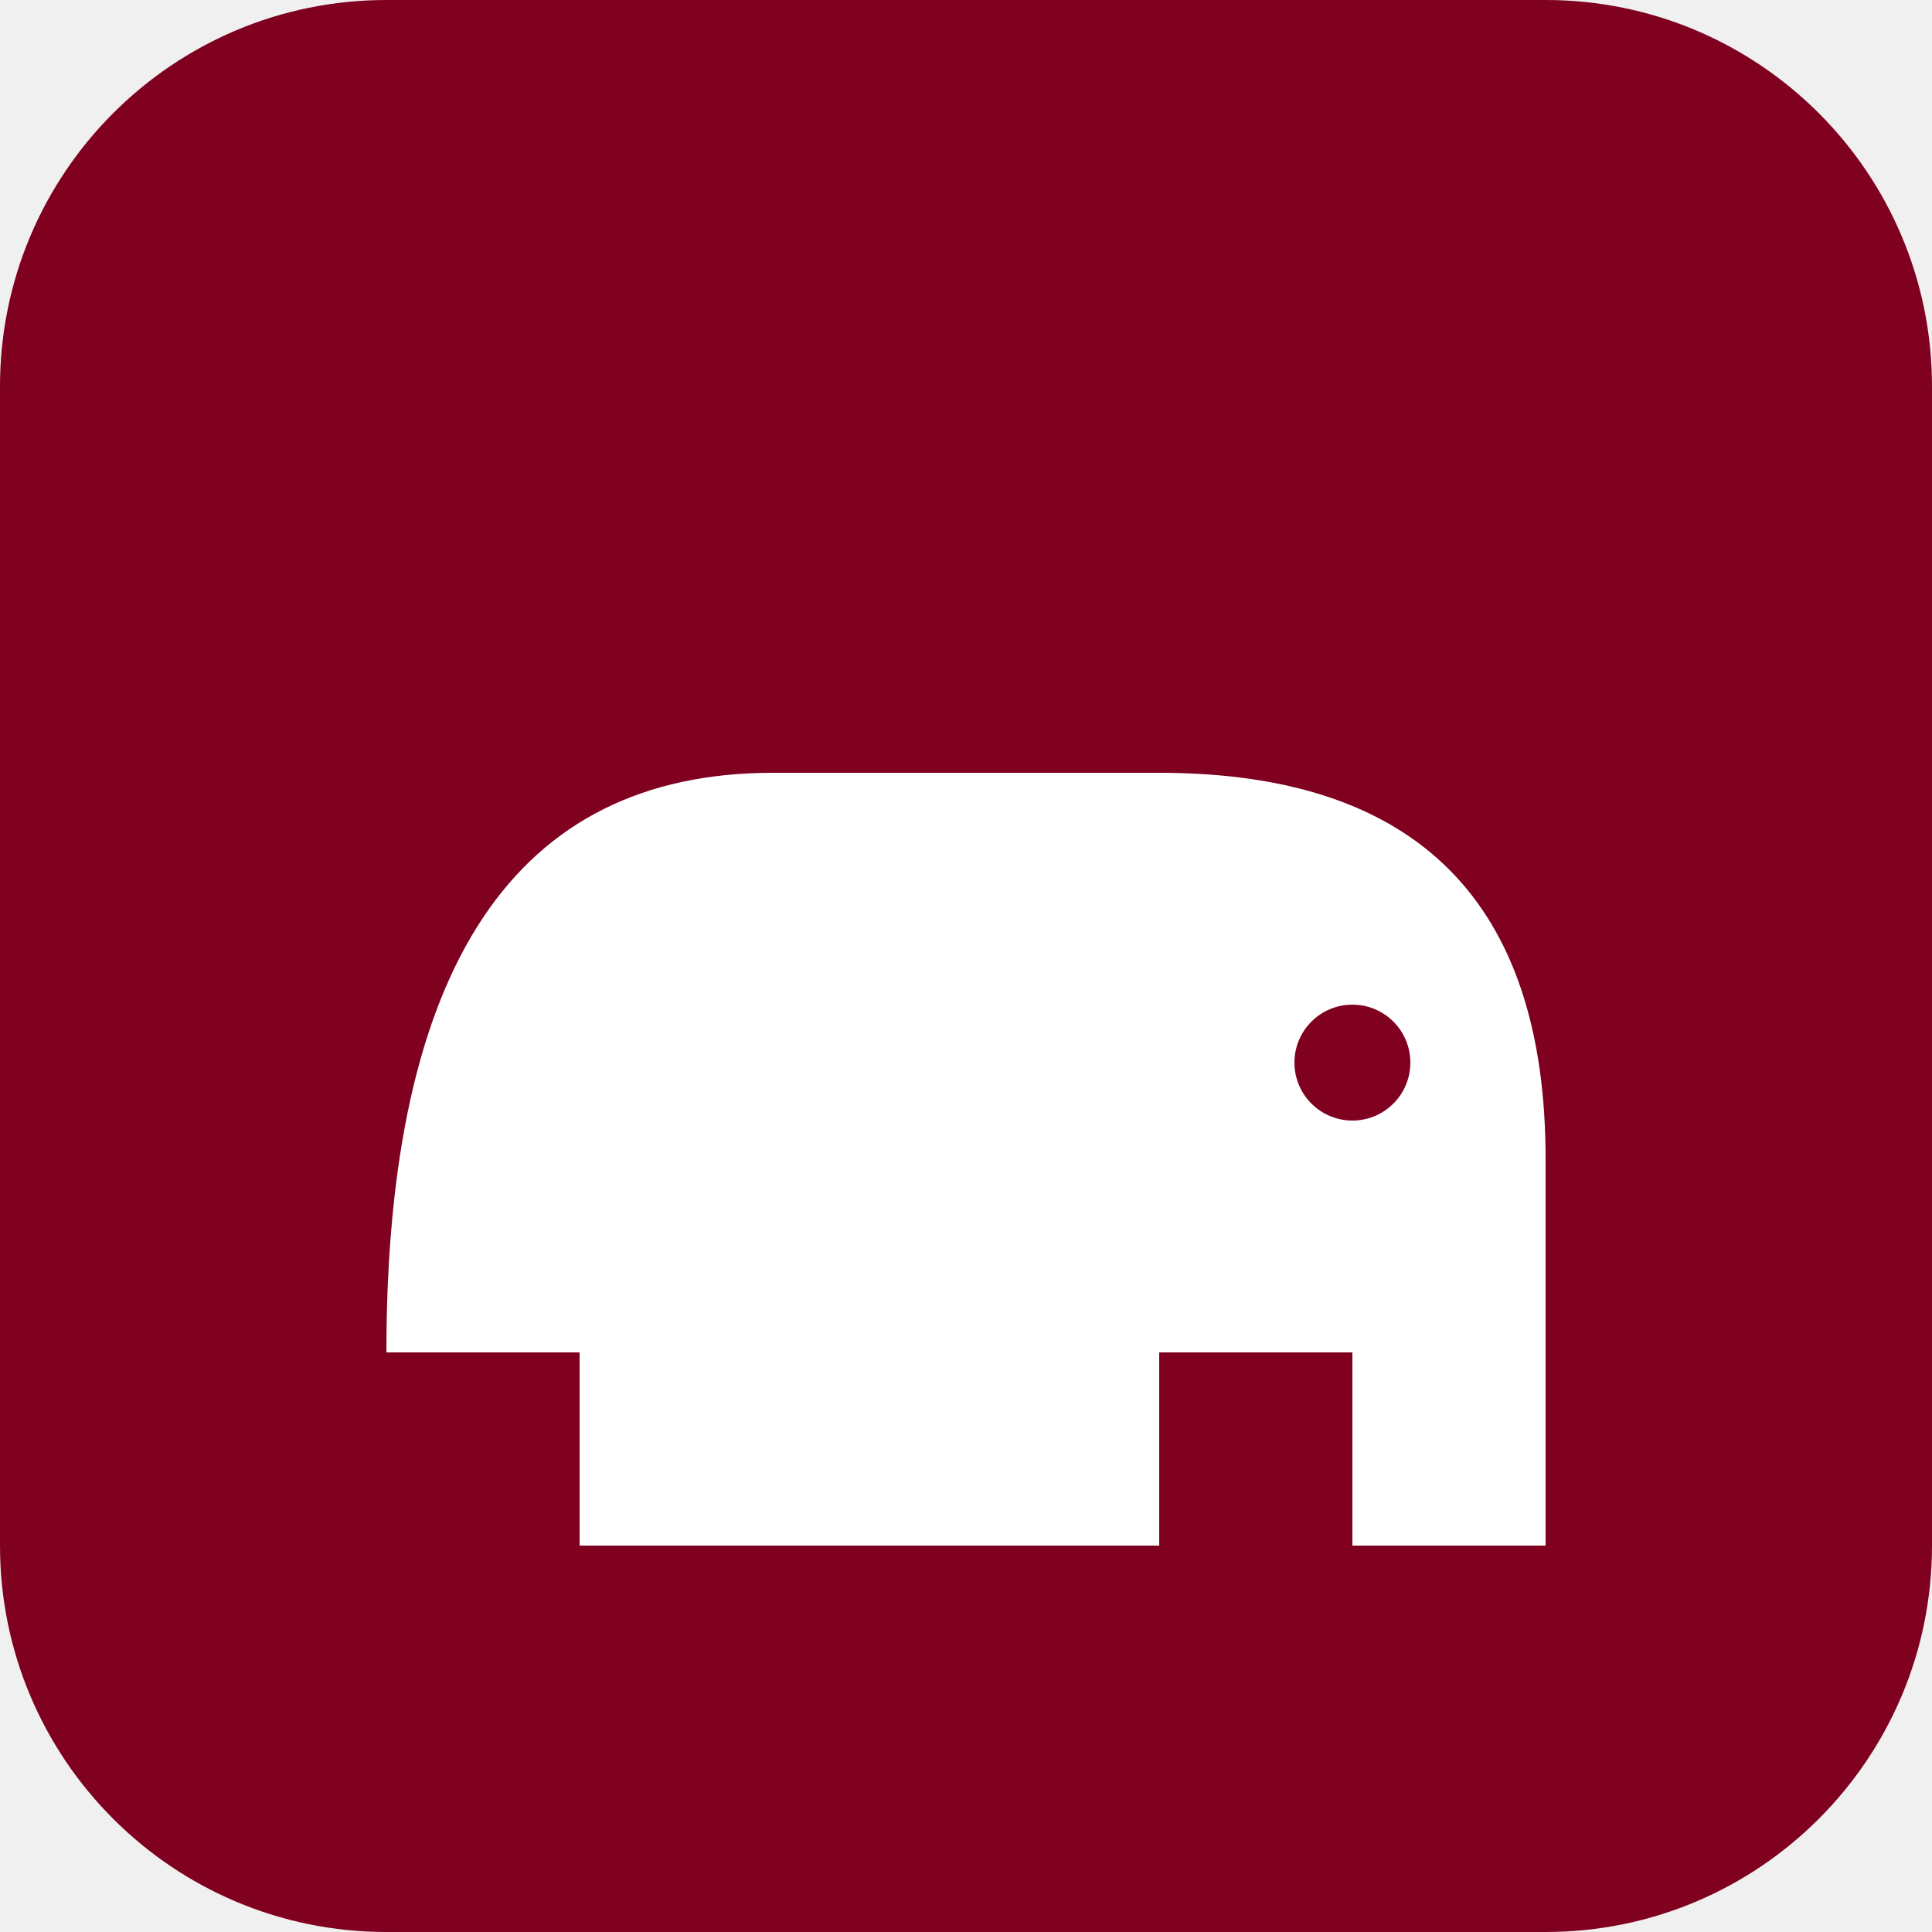
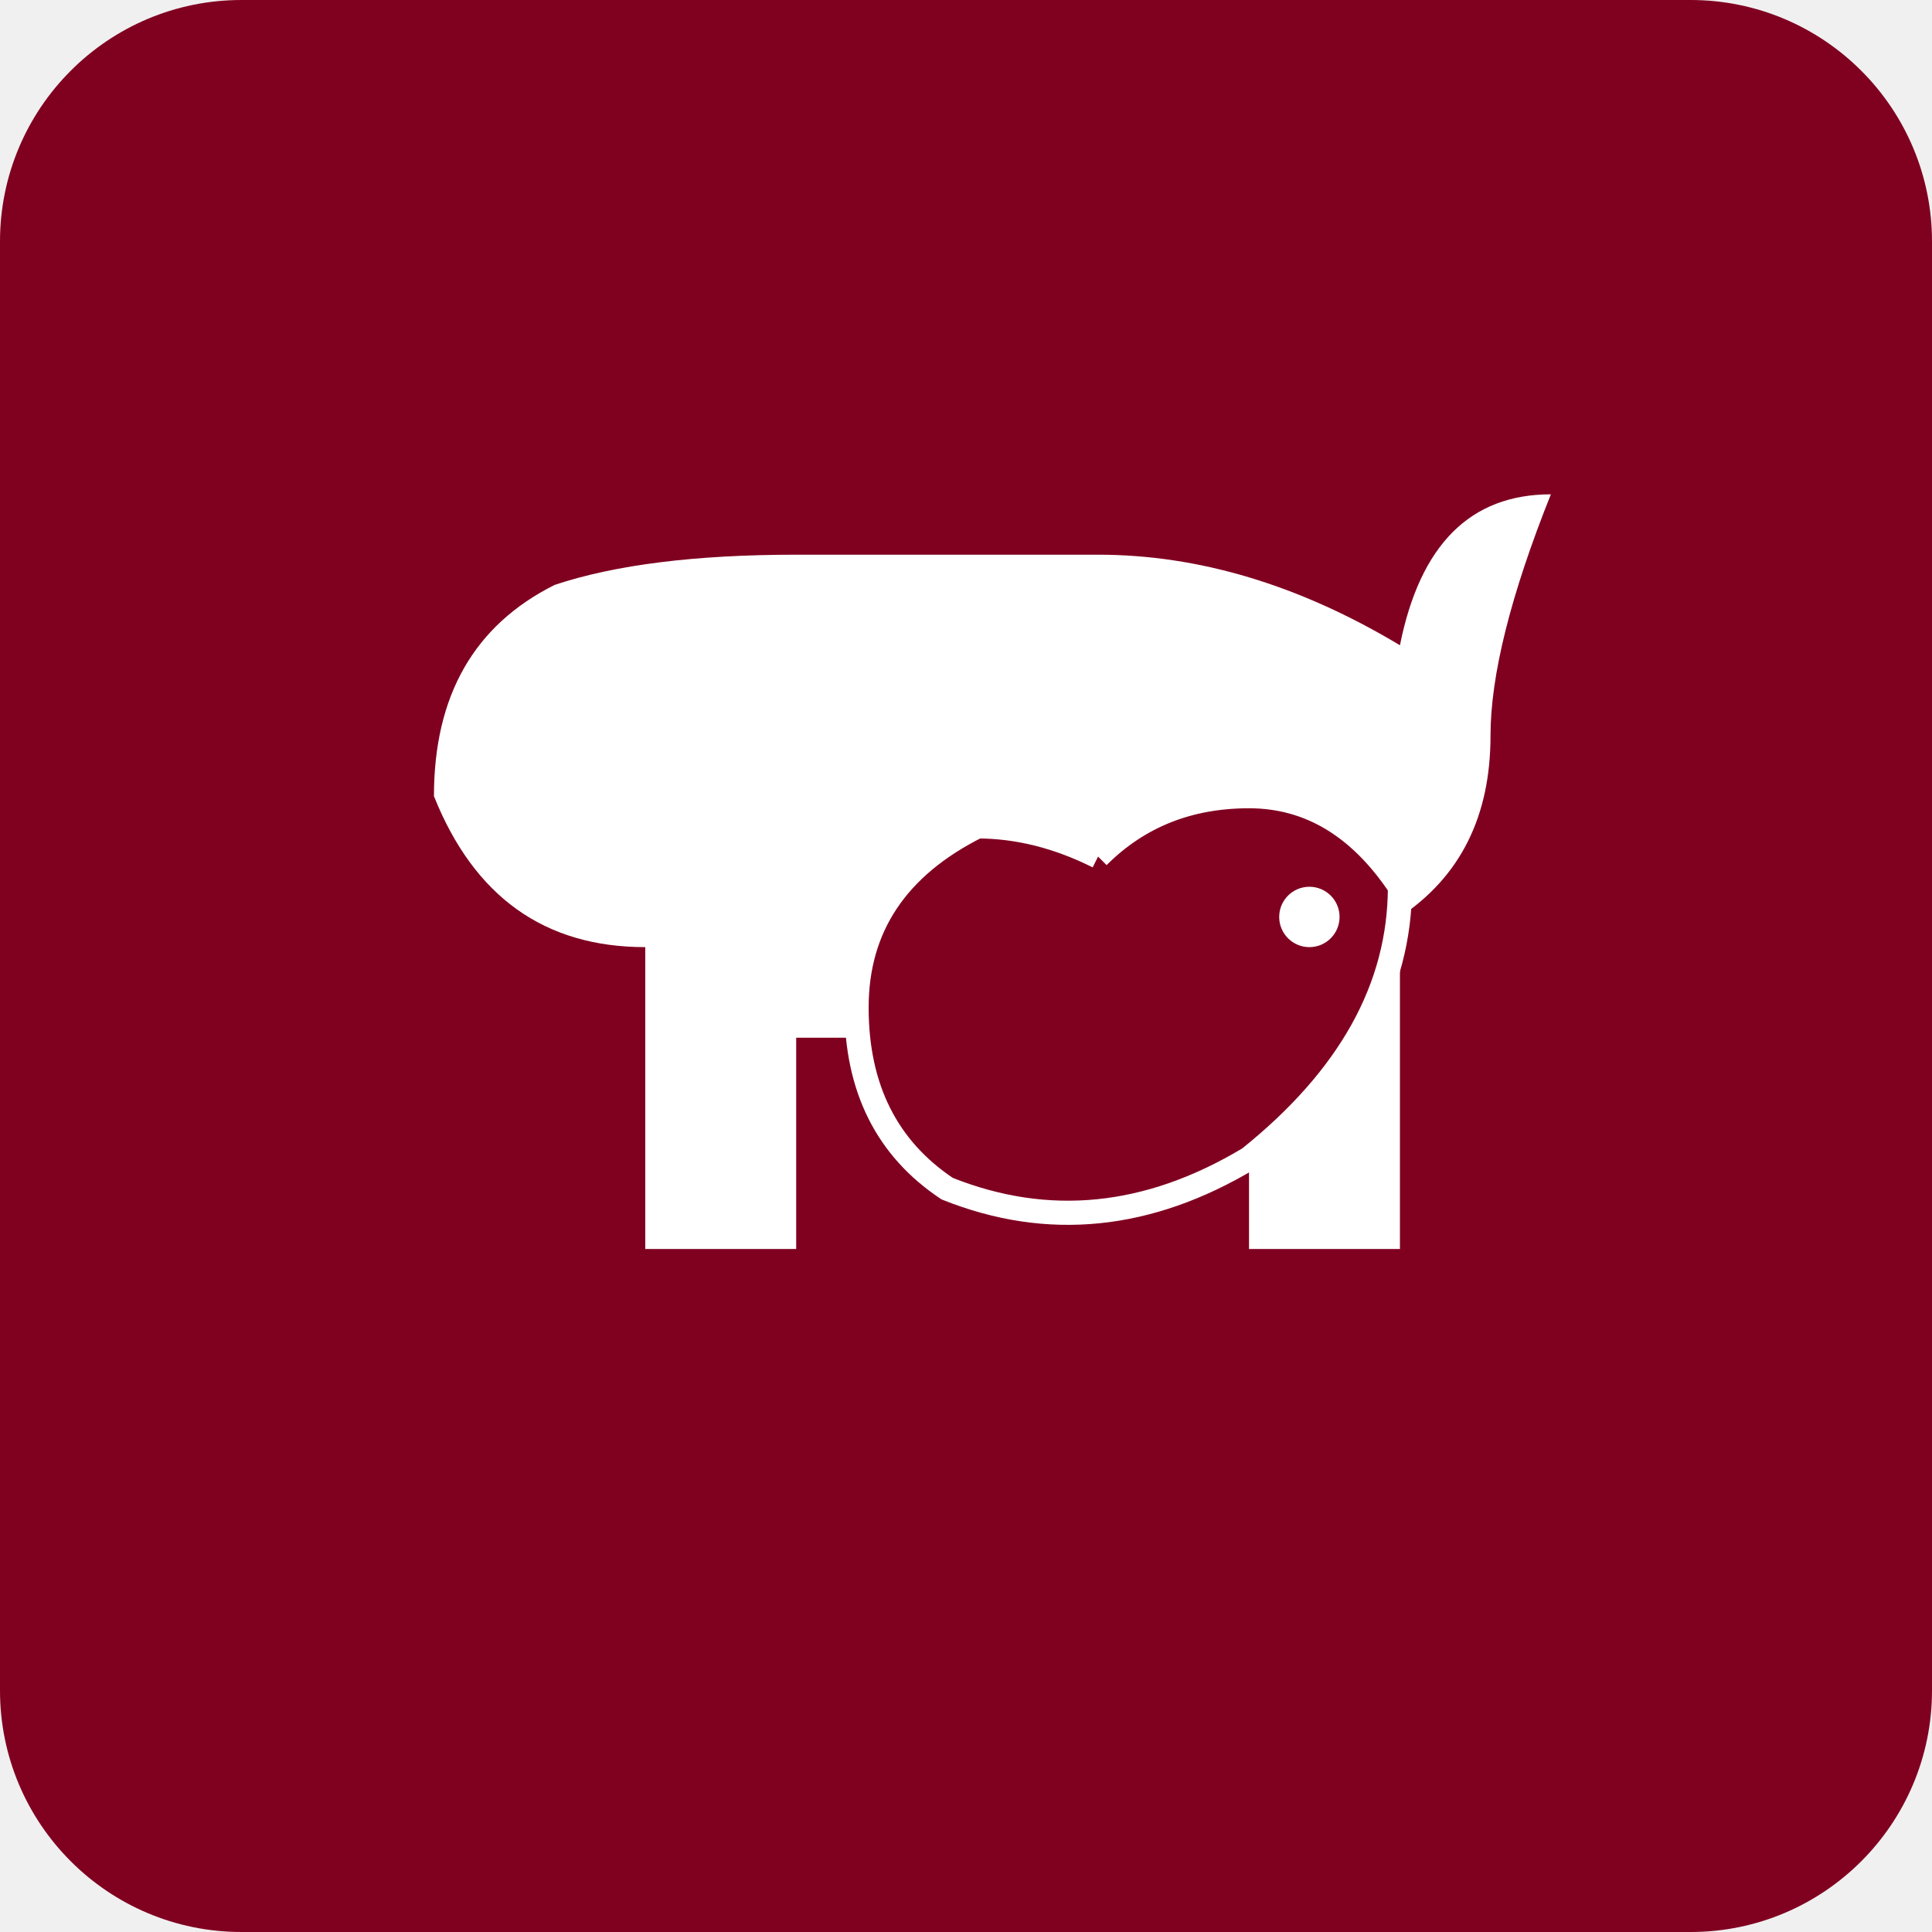
- <svg xmlns="http://www.w3.org/2000/svg" viewBox="0 0 100 100">
-   <rect width="100" height="100" rx="20" fill="#800020" />
-   <path d="M20 70 Q 20 40 40 40 L 60 40 Q 80 40 80 60 L 80 80 L 70 80 L 70 70 L 60 70 L 60 80 L 30 80 L 30 70 L 20 70" fill="white" />
-   <circle cx="70" cy="55" r="3" fill="#800020" />
+ <svg xmlns="http://www.w3.org/2000/svg" viewBox="0 0 512 512">
+   <rect width="512" height="512" rx="64" fill="#800020" />
+   <g transform="translate(51, 51) scale(0.8)">
+     <path d="M400 150 Q410 100 450 100 Q430 150 430 180 Q430 220 400 240 L400 350 L350 350 L350 280 L200 280 L200 350 L150 350 L150 250 Q100 250 80 200 Q80 150 120 130 Q150 120 200 120 L300 120 Q350 120 400 150" fill="white" />
+     <path d="M300 220 Q320 200 350 200 Q380 200 400 230 Q400 280 350 320 Q300 350 250 330 Q220 310 220 270 Q220 230 260 210 Q280 210 300 220" fill="#800020" stroke="white" stroke-width="8" />
+     <circle cx="370" cy="240" r="10" fill="white" />
+   </g>
</svg>
